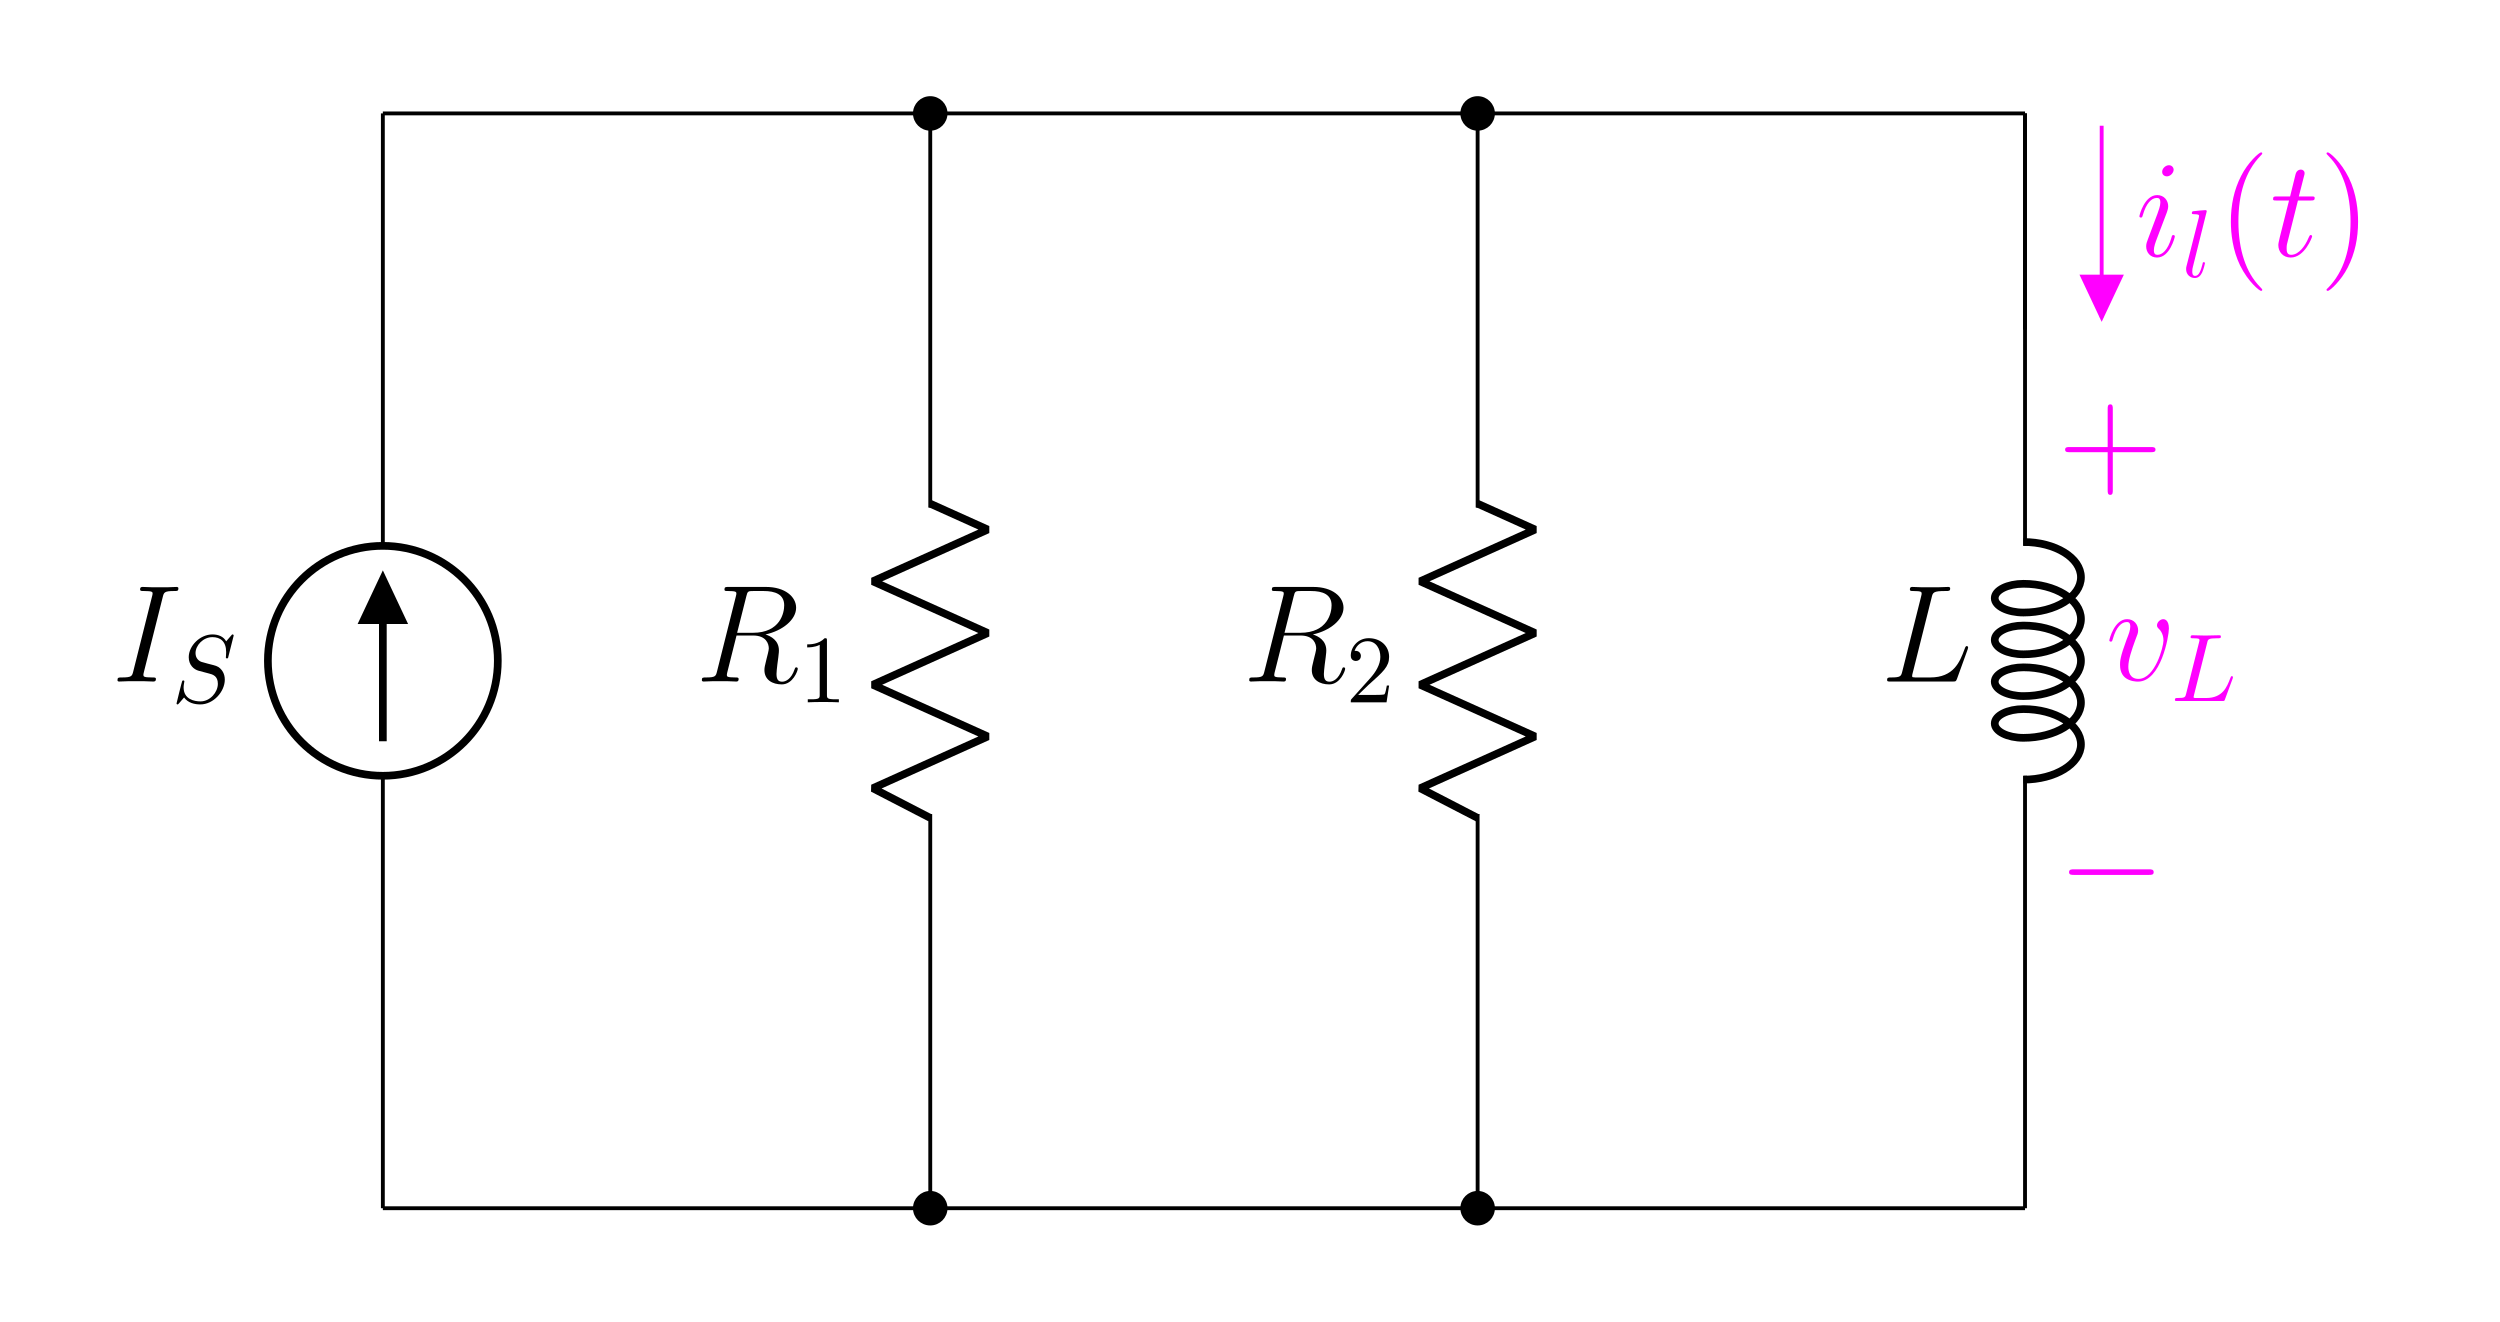
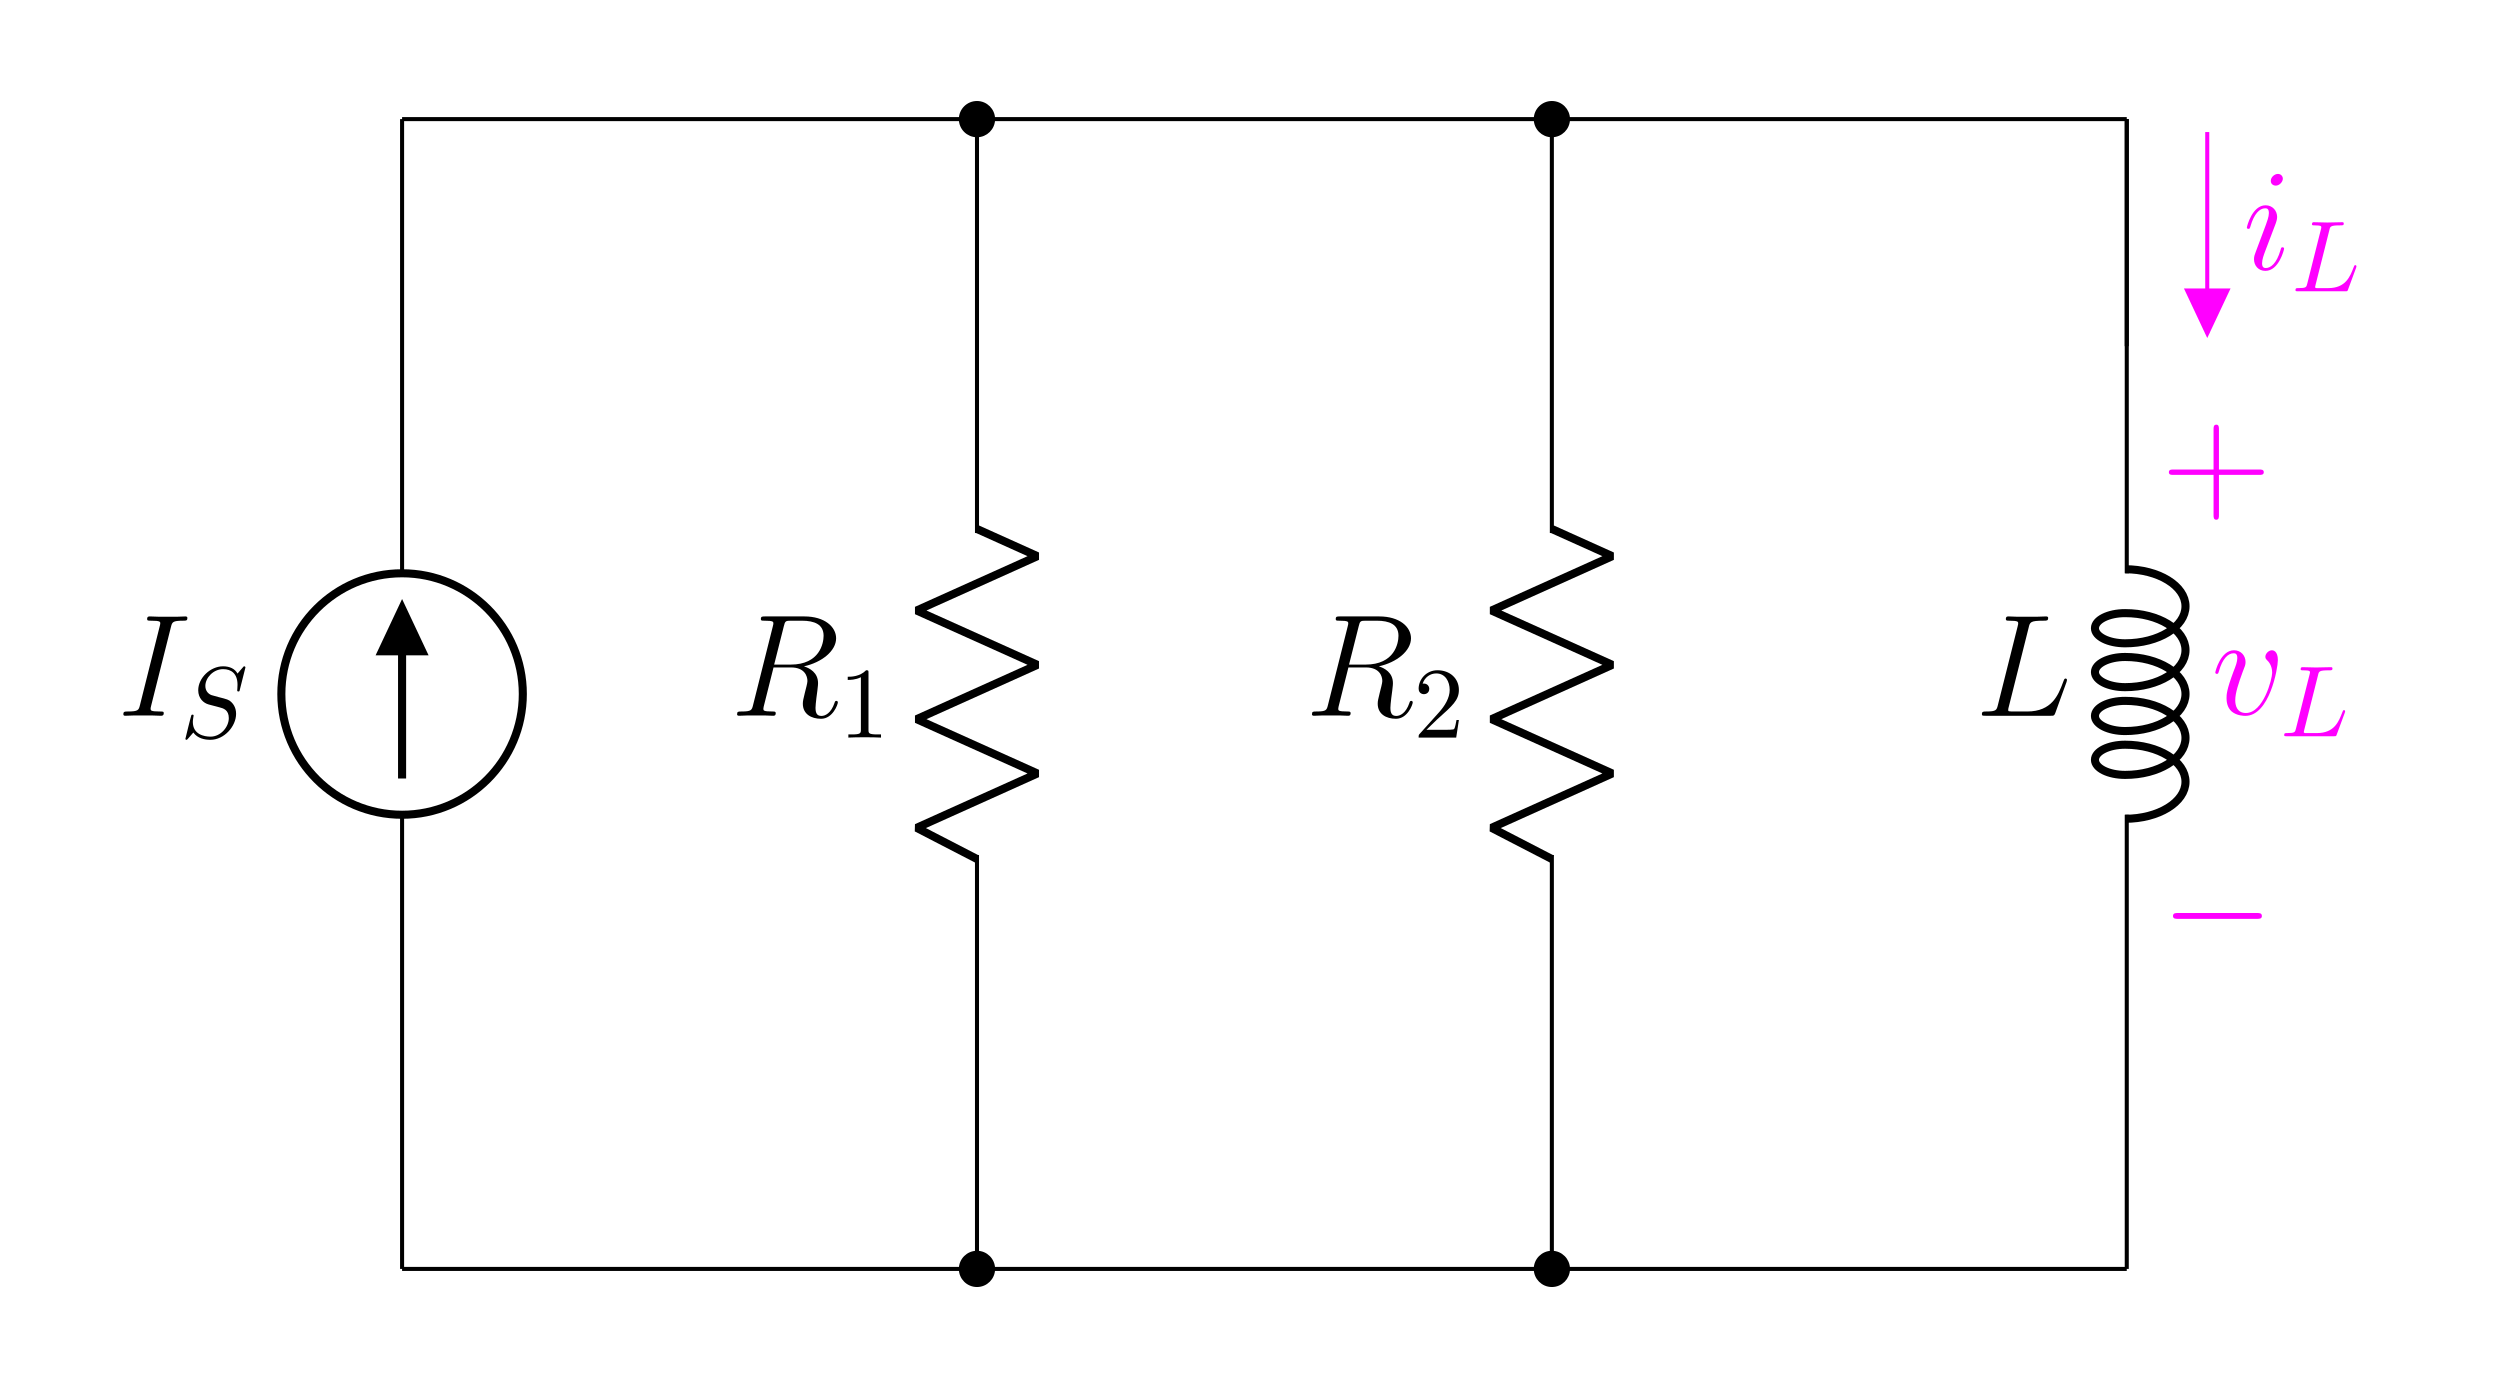
- <svg xmlns="http://www.w3.org/2000/svg" xmlns:xlink="http://www.w3.org/1999/xlink" width="258.928pt" height="136.884pt" viewBox="0 0 258.928 136.884" version="1.1">
+ <svg xmlns="http://www.w3.org/2000/svg" xmlns:xlink="http://www.w3.org/1999/xlink" width="246.542pt" height="136.884pt" viewBox="0 0 246.542 136.884" version="1.1">
  <defs>
    <g>
      <symbol overflow="visible" id="glyph0-0">
        <path style="stroke:none;" d="" />
      </symbol>
      <symbol overflow="visible" id="glyph0-1">
        <path style="stroke:none;" d="M 5.281 -8.734 C 5.406 -9.234 5.438 -9.375 6.484 -9.375 C 6.797 -9.375 6.906 -9.375 6.906 -9.656 C 6.906 -9.797 6.75 -9.797 6.719 -9.797 C 6.453 -9.797 6.141 -9.766 5.875 -9.766 L 4.109 -9.766 C 3.828 -9.766 3.5 -9.797 3.219 -9.797 C 3.094 -9.797 2.938 -9.797 2.938 -9.531 C 2.938 -9.375 3.062 -9.375 3.344 -9.375 C 4.234 -9.375 4.234 -9.266 4.234 -9.109 C 4.234 -9.016 4.203 -8.922 4.172 -8.797 L 2.234 -1.062 C 2.109 -0.562 2.078 -0.422 1.031 -0.422 C 0.719 -0.422 0.594 -0.422 0.594 -0.141 C 0.594 0 0.734 0 0.797 0 C 1.062 0 1.375 -0.031 1.641 -0.031 L 3.406 -0.031 C 3.688 -0.031 4 0 4.281 0 C 4.406 0 4.578 0 4.578 -0.266 C 4.578 -0.422 4.484 -0.422 4.172 -0.422 C 3.281 -0.422 3.281 -0.531 3.281 -0.703 C 3.281 -0.734 3.281 -0.797 3.344 -1.031 Z M 5.281 -8.734 " />
      </symbol>
      <symbol overflow="visible" id="glyph0-2">
        <path style="stroke:none;" d="M 5.281 -8.828 C 5.406 -9.359 5.469 -9.375 6.031 -9.375 L 7.062 -9.375 C 8.297 -9.375 9.203 -9.016 9.203 -7.891 C 9.203 -7.156 8.828 -5.047 5.953 -5.047 L 4.328 -5.047 Z M 7.266 -4.875 C 9.047 -5.266 10.438 -6.406 10.438 -7.641 C 10.438 -8.766 9.312 -9.797 7.312 -9.797 L 3.422 -9.797 C 3.141 -9.797 3.016 -9.797 3.016 -9.531 C 3.016 -9.375 3.109 -9.375 3.391 -9.375 C 4.25 -9.375 4.25 -9.266 4.25 -9.109 C 4.25 -9.078 4.25 -9 4.188 -8.781 L 2.25 -1.062 C 2.125 -0.562 2.094 -0.422 1.109 -0.422 C 0.781 -0.422 0.672 -0.422 0.672 -0.141 C 0.672 0 0.828 0 0.875 0 C 1.141 0 1.438 -0.031 1.703 -0.031 L 3.406 -0.031 C 3.656 -0.031 3.953 0 4.219 0 C 4.328 0 4.484 0 4.484 -0.266 C 4.484 -0.422 4.359 -0.422 4.141 -0.422 C 3.266 -0.422 3.266 -0.531 3.266 -0.672 C 3.266 -0.688 3.266 -0.781 3.297 -0.906 L 4.266 -4.766 L 5.984 -4.766 C 7.344 -4.766 7.609 -3.906 7.609 -3.422 C 7.609 -3.219 7.453 -2.656 7.359 -2.281 C 7.203 -1.625 7.156 -1.469 7.156 -1.188 C 7.156 -0.172 7.984 0.297 8.953 0.297 C 10.109 0.297 10.609 -1.125 10.609 -1.312 C 10.609 -1.422 10.547 -1.469 10.453 -1.469 C 10.344 -1.469 10.312 -1.375 10.281 -1.266 C 9.938 -0.25 9.359 0.016 9 0.016 C 8.641 0.016 8.406 -0.141 8.406 -0.781 C 8.406 -1.141 8.578 -2.438 8.594 -2.516 C 8.656 -3.047 8.656 -3.094 8.656 -3.219 C 8.656 -4.266 7.812 -4.703 7.266 -4.875 Z M 7.266 -4.875 " />
      </symbol>
      <symbol overflow="visible" id="glyph0-3">
        <path style="stroke:none;" d="M 5.266 -8.688 C 5.391 -9.234 5.438 -9.375 6.703 -9.375 C 7.078 -9.375 7.188 -9.375 7.188 -9.656 C 7.188 -9.797 7.031 -9.797 6.969 -9.797 C 6.688 -9.797 6.359 -9.766 6.062 -9.766 L 4.141 -9.766 C 3.875 -9.766 3.562 -9.797 3.281 -9.797 C 3.172 -9.797 3.016 -9.797 3.016 -9.531 C 3.016 -9.375 3.141 -9.375 3.359 -9.375 C 4.234 -9.375 4.234 -9.266 4.234 -9.109 C 4.234 -9.078 4.234 -9 4.172 -8.781 L 2.234 -1.062 C 2.109 -0.562 2.078 -0.422 1.078 -0.422 C 0.797 -0.422 0.656 -0.422 0.656 -0.156 C 0.656 0 0.75 0 1.031 0 L 7.453 0 C 7.781 0 7.781 -0.016 7.891 -0.266 L 9 -3.328 C 9.016 -3.406 9.047 -3.484 9.047 -3.531 C 9.047 -3.609 8.984 -3.672 8.906 -3.672 C 8.891 -3.672 8.828 -3.672 8.797 -3.609 C 8.766 -3.594 8.766 -3.578 8.656 -3.297 C 8.188 -2.031 7.547 -0.422 5.125 -0.422 L 3.75 -0.422 C 3.547 -0.422 3.516 -0.422 3.422 -0.438 C 3.266 -0.438 3.25 -0.469 3.25 -0.594 C 3.25 -0.688 3.281 -0.781 3.312 -0.906 Z M 5.266 -8.688 " />
      </symbol>
      <symbol overflow="visible" id="glyph0-4">
        <path style="stroke:none;" d="M 4.062 -2.047 C 4.062 -2.125 4 -2.188 3.922 -2.188 C 3.781 -2.188 3.766 -2.141 3.703 -1.891 C 3.328 -0.594 2.734 -0.141 2.266 -0.141 C 2.094 -0.141 1.891 -0.188 1.891 -0.609 C 1.891 -1 2.062 -1.438 2.219 -1.859 L 3.234 -4.531 C 3.266 -4.641 3.375 -4.906 3.375 -5.172 C 3.375 -5.781 2.938 -6.328 2.234 -6.328 C 0.922 -6.328 0.391 -4.25 0.391 -4.125 C 0.391 -4.078 0.438 -4 0.547 -4 C 0.672 -4 0.688 -4.062 0.75 -4.266 C 1.094 -5.469 1.641 -6.031 2.188 -6.031 C 2.328 -6.031 2.562 -6.031 2.562 -5.562 C 2.562 -5.188 2.375 -4.719 2.266 -4.406 L 1.266 -1.734 C 1.172 -1.5 1.094 -1.281 1.094 -1.016 C 1.094 -0.375 1.531 0.141 2.219 0.141 C 3.547 0.141 4.062 -1.953 4.062 -2.047 Z M 3.938 -8.953 C 3.938 -9.172 3.766 -9.422 3.453 -9.422 C 3.125 -9.422 2.75 -9.109 2.75 -8.734 C 2.75 -8.375 3.062 -8.266 3.234 -8.266 C 3.609 -8.266 3.938 -8.641 3.938 -8.953 Z M 3.938 -8.953 " />
      </symbol>
      <symbol overflow="visible" id="glyph0-5">
-         <path style="stroke:none;" d="M 2.891 -5.766 L 4.203 -5.766 C 4.469 -5.766 4.625 -5.766 4.625 -6.031 C 4.625 -6.188 4.531 -6.188 4.25 -6.188 L 2.984 -6.188 L 3.516 -8.281 C 3.578 -8.484 3.578 -8.5 3.578 -8.609 C 3.578 -8.828 3.391 -8.969 3.203 -8.969 C 3.078 -8.969 2.75 -8.922 2.641 -8.469 L 2.078 -6.188 L 0.734 -6.188 C 0.438 -6.188 0.312 -6.188 0.312 -5.906 C 0.312 -5.766 0.422 -5.766 0.688 -5.766 L 1.969 -5.766 L 1.016 -1.984 C 0.906 -1.484 0.859 -1.328 0.859 -1.141 C 0.859 -0.469 1.328 0.141 2.141 0.141 C 3.578 0.141 4.359 -1.953 4.359 -2.047 C 4.359 -2.141 4.297 -2.188 4.219 -2.188 C 4.188 -2.188 4.125 -2.188 4.109 -2.125 C 4.094 -2.109 4.078 -2.094 3.969 -1.859 C 3.672 -1.141 3.016 -0.141 2.188 -0.141 C 1.75 -0.141 1.719 -0.5 1.719 -0.812 C 1.719 -0.828 1.719 -1.109 1.766 -1.281 Z M 2.891 -5.766 " />
-       </symbol>
-       <symbol overflow="visible" id="glyph0-6">
        <path style="stroke:none;" d="M 6.562 -5.359 C 6.562 -6.266 6.094 -6.328 5.984 -6.328 C 5.641 -6.328 5.328 -5.984 5.328 -5.688 C 5.328 -5.516 5.422 -5.422 5.484 -5.359 C 5.625 -5.234 6 -4.844 6 -4.109 C 6 -3.5 5.141 -0.141 3.406 -0.141 C 2.531 -0.141 2.359 -0.875 2.359 -1.406 C 2.359 -2.125 2.703 -3.125 3.078 -4.156 C 3.312 -4.75 3.375 -4.891 3.375 -5.172 C 3.375 -5.781 2.938 -6.328 2.234 -6.328 C 0.922 -6.328 0.391 -4.25 0.391 -4.125 C 0.391 -4.078 0.438 -4 0.547 -4 C 0.672 -4 0.688 -4.062 0.75 -4.266 C 1.094 -5.5 1.656 -6.031 2.188 -6.031 C 2.328 -6.031 2.562 -6.031 2.562 -5.562 C 2.562 -5.188 2.406 -4.781 2.188 -4.234 C 1.5 -2.391 1.5 -1.953 1.5 -1.609 C 1.5 -1.297 1.547 -0.703 2 -0.297 C 2.516 0.141 3.234 0.141 3.359 0.141 C 5.734 0.141 6.562 -4.547 6.562 -5.359 Z M 6.562 -5.359 " />
      </symbol>
      <symbol overflow="visible" id="glyph1-0">
        <path style="stroke:none;" d="" />
      </symbol>
      <symbol overflow="visible" id="glyph1-1">
        <path style="stroke:none;" d="M 6.438 -6.922 C 6.438 -6.953 6.406 -7.031 6.312 -7.031 C 6.266 -7.031 6.266 -7.016 6.141 -6.875 L 5.656 -6.312 C 5.406 -6.781 4.891 -7.031 4.234 -7.031 C 2.969 -7.031 1.781 -5.875 1.781 -4.672 C 1.781 -3.875 2.297 -3.406 2.812 -3.266 L 3.875 -2.984 C 4.25 -2.891 4.797 -2.734 4.797 -1.922 C 4.797 -1.031 3.984 -0.094 3 -0.094 C 2.359 -0.094 1.25 -0.312 1.25 -1.547 C 1.25 -1.781 1.312 -2.031 1.312 -2.078 C 1.328 -2.125 1.328 -2.141 1.328 -2.156 C 1.328 -2.25 1.266 -2.266 1.219 -2.266 C 1.172 -2.266 1.141 -2.25 1.109 -2.219 C 1.078 -2.188 0.516 0.094 0.516 0.125 C 0.516 0.172 0.562 0.219 0.625 0.219 C 0.672 0.219 0.688 0.203 0.812 0.062 L 1.297 -0.5 C 1.719 0.078 2.406 0.219 2.984 0.219 C 4.344 0.219 5.516 -1.109 5.516 -2.344 C 5.516 -3.031 5.172 -3.375 5.031 -3.516 C 4.797 -3.734 4.641 -3.781 3.766 -4 C 3.531 -4.062 3.188 -4.172 3.094 -4.188 C 2.828 -4.281 2.484 -4.562 2.484 -5.094 C 2.484 -5.906 3.281 -6.75 4.234 -6.75 C 5.047 -6.75 5.656 -6.312 5.656 -5.203 C 5.656 -4.891 5.625 -4.703 5.625 -4.641 C 5.625 -4.641 5.625 -4.547 5.734 -4.547 C 5.844 -4.547 5.859 -4.578 5.891 -4.75 Z M 6.438 -6.922 " />
      </symbol>
      <symbol overflow="visible" id="glyph1-2">
-         <path style="stroke:none;" d="M 2.578 -6.812 C 2.578 -6.812 2.578 -6.922 2.438 -6.922 C 2.219 -6.922 1.484 -6.844 1.219 -6.812 C 1.141 -6.812 1.031 -6.797 1.031 -6.609 C 1.031 -6.5 1.141 -6.5 1.281 -6.5 C 1.766 -6.5 1.781 -6.406 1.781 -6.328 L 1.75 -6.125 L 0.484 -1.141 C 0.453 -1.031 0.438 -0.969 0.438 -0.812 C 0.438 -0.234 0.875 0.109 1.344 0.109 C 1.672 0.109 1.922 -0.094 2.094 -0.453 C 2.266 -0.828 2.391 -1.406 2.391 -1.422 C 2.391 -1.531 2.297 -1.531 2.266 -1.531 C 2.172 -1.531 2.156 -1.484 2.141 -1.344 C 1.969 -0.703 1.781 -0.109 1.375 -0.109 C 1.078 -0.109 1.078 -0.422 1.078 -0.562 C 1.078 -0.812 1.094 -0.859 1.141 -1.047 Z M 2.578 -6.812 " />
-       </symbol>
-       <symbol overflow="visible" id="glyph1-3">
        <path style="stroke:none;" d="M 3.734 -6.031 C 3.812 -6.391 3.844 -6.5 4.781 -6.5 C 5.078 -6.5 5.156 -6.5 5.156 -6.688 C 5.156 -6.812 5.047 -6.812 5 -6.812 C 4.672 -6.812 3.859 -6.781 3.531 -6.781 C 3.234 -6.781 2.5 -6.812 2.203 -6.812 C 2.141 -6.812 2.016 -6.812 2.016 -6.609 C 2.016 -6.5 2.109 -6.5 2.297 -6.5 C 2.312 -6.5 2.5 -6.5 2.672 -6.484 C 2.844 -6.453 2.938 -6.453 2.938 -6.312 C 2.938 -6.281 2.938 -6.25 2.906 -6.125 L 1.562 -0.781 C 1.469 -0.391 1.453 -0.312 0.656 -0.312 C 0.484 -0.312 0.391 -0.312 0.391 -0.109 C 0.391 0 0.484 0 0.656 0 L 5.281 0 C 5.516 0 5.516 0 5.578 -0.172 L 6.375 -2.328 C 6.406 -2.438 6.406 -2.453 6.406 -2.469 C 6.406 -2.5 6.375 -2.578 6.297 -2.578 C 6.203 -2.578 6.188 -2.516 6.125 -2.359 C 5.781 -1.453 5.344 -0.312 3.625 -0.312 L 2.688 -0.312 C 2.547 -0.312 2.516 -0.312 2.469 -0.312 C 2.359 -0.328 2.328 -0.344 2.328 -0.422 C 2.328 -0.453 2.328 -0.469 2.375 -0.641 Z M 3.734 -6.031 " />
      </symbol>
      <symbol overflow="visible" id="glyph2-0">
        <path style="stroke:none;" d="" />
      </symbol>
      <symbol overflow="visible" id="glyph2-1">
        <path style="stroke:none;" d="M 2.938 -6.375 C 2.938 -6.625 2.938 -6.641 2.703 -6.641 C 2.078 -6 1.203 -6 0.891 -6 L 0.891 -5.688 C 1.094 -5.688 1.672 -5.688 2.188 -5.953 L 2.188 -0.781 C 2.188 -0.422 2.156 -0.312 1.266 -0.312 L 0.953 -0.312 L 0.953 0 C 1.297 -0.031 2.156 -0.031 2.562 -0.031 C 2.953 -0.031 3.828 -0.031 4.172 0 L 4.172 -0.312 L 3.859 -0.312 C 2.953 -0.312 2.938 -0.422 2.938 -0.781 Z M 2.938 -6.375 " />
      </symbol>
      <symbol overflow="visible" id="glyph2-2">
        <path style="stroke:none;" d="M 1.266 -0.766 L 2.328 -1.797 C 3.875 -3.172 4.469 -3.703 4.469 -4.703 C 4.469 -5.844 3.578 -6.641 2.359 -6.641 C 1.234 -6.641 0.5 -5.719 0.5 -4.828 C 0.5 -4.281 1 -4.281 1.031 -4.281 C 1.203 -4.281 1.547 -4.391 1.547 -4.812 C 1.547 -5.062 1.359 -5.328 1.016 -5.328 C 0.938 -5.328 0.922 -5.328 0.891 -5.312 C 1.109 -5.969 1.656 -6.328 2.234 -6.328 C 3.141 -6.328 3.562 -5.516 3.562 -4.703 C 3.562 -3.906 3.078 -3.125 2.516 -2.5 L 0.609 -0.375 C 0.5 -0.266 0.5 -0.234 0.5 0 L 4.203 0 L 4.469 -1.734 L 4.234 -1.734 C 4.172 -1.438 4.109 -1 4 -0.844 C 3.938 -0.766 3.281 -0.766 3.062 -0.766 Z M 1.266 -0.766 " />
      </symbol>
      <symbol overflow="visible" id="glyph3-0">
        <path style="stroke:none;" d="" />
      </symbol>
      <symbol overflow="visible" id="glyph3-1">
-         <path style="stroke:none;" d="M 4.656 3.484 C 4.656 3.438 4.656 3.406 4.422 3.172 C 2.984 1.719 2.188 -0.641 2.188 -3.578 C 2.188 -6.359 2.859 -8.75 4.516 -10.438 C 4.656 -10.578 4.656 -10.594 4.656 -10.641 C 4.656 -10.734 4.594 -10.75 4.531 -10.75 C 4.344 -10.75 3.172 -9.719 2.469 -8.312 C 1.734 -6.875 1.406 -5.328 1.406 -3.578 C 1.406 -2.297 1.609 -0.594 2.359 0.953 C 3.203 2.672 4.375 3.594 4.531 3.594 C 4.594 3.594 4.656 3.578 4.656 3.484 Z M 4.656 3.484 " />
-       </symbol>
-       <symbol overflow="visible" id="glyph3-2">
-         <path style="stroke:none;" d="M 4.047 -3.578 C 4.047 -4.656 3.906 -6.438 3.094 -8.109 C 2.25 -9.828 1.078 -10.75 0.922 -10.75 C 0.859 -10.75 0.781 -10.734 0.781 -10.641 C 0.781 -10.594 0.781 -10.578 1.031 -10.328 C 2.469 -8.875 3.266 -6.516 3.266 -3.578 C 3.266 -0.797 2.594 1.594 0.938 3.281 C 0.781 3.406 0.781 3.438 0.781 3.484 C 0.781 3.578 0.859 3.594 0.922 3.594 C 1.109 3.594 2.281 2.562 2.984 1.156 C 3.719 -0.297 4.047 -1.844 4.047 -3.578 Z M 4.047 -3.578 " />
-       </symbol>
-       <symbol overflow="visible" id="glyph3-3">
        <path style="stroke:none;" d="M 5.719 -3.312 L 9.688 -3.312 C 9.891 -3.312 10.141 -3.312 10.141 -3.578 C 10.141 -3.844 9.891 -3.844 9.688 -3.844 L 5.719 -3.844 L 5.719 -7.797 C 5.719 -8 5.719 -8.266 5.469 -8.266 C 5.188 -8.266 5.188 -8.016 5.188 -7.797 L 5.188 -3.844 L 1.234 -3.844 C 1.031 -3.844 0.781 -3.844 0.781 -3.578 C 0.781 -3.312 1.016 -3.312 1.234 -3.312 L 5.188 -3.312 L 5.188 0.641 C 5.188 0.844 5.188 1.109 5.453 1.109 C 5.719 1.109 5.719 0.859 5.719 0.641 Z M 5.719 -3.312 " />
      </symbol>
      <symbol overflow="visible" id="glyph4-0">
        <path style="stroke:none;" d="" />
      </symbol>
      <symbol overflow="visible" id="glyph4-1">
        <path style="stroke:none;" d="M 9.453 -3.297 C 9.703 -3.297 9.953 -3.297 9.953 -3.578 C 9.953 -3.875 9.703 -3.875 9.453 -3.875 L 1.688 -3.875 C 1.453 -3.875 1.188 -3.875 1.188 -3.578 C 1.188 -3.297 1.453 -3.297 1.688 -3.297 Z M 9.453 -3.297 " />
      </symbol>
    </g>
  </defs>
  <g id="surface1">
    <path style="fill:none;stroke-width:0.399;stroke-linecap:butt;stroke-linejoin:miter;stroke:rgb(0%,0%,0%);stroke-opacity:1;stroke-miterlimit:10;" d="M -0.001 -0.002 L -0.001 0.198 M -0.001 -0.002 L -0.001 44.787 M -0.001 68.6 L -0.001 113.389 M -0.001 113.19 L -0.001 113.389 " transform="matrix(1,0,0,-1,39.653,125.135)" />
    <path style="fill:none;stroke-width:0.797;stroke-linecap:butt;stroke-linejoin:miter;stroke:rgb(0%,0%,0%);stroke-opacity:1;stroke-miterlimit:10;" d="M -11.907 56.694 C -11.907 50.119 -6.575 44.787 -0.001 44.787 C 6.574 44.787 11.906 50.119 11.906 56.694 C 11.906 63.268 6.574 68.6 -0.001 68.6 C -6.575 68.6 -11.907 63.268 -11.907 56.694 Z M -11.907 56.694 " transform="matrix(1,0,0,-1,39.653,125.135)" />
    <path style="fill:none;stroke-width:0.797;stroke-linecap:butt;stroke-linejoin:miter;stroke:rgb(0%,0%,0%);stroke-opacity:1;stroke-miterlimit:10;" d="M -0.001 48.362 L -0.001 65.026 " transform="matrix(1,0,0,-1,39.653,125.135)" />
    <path style="fill-rule:nonzero;fill:rgb(0%,0%,0%);fill-opacity:1;stroke-width:0.797;stroke-linecap:butt;stroke-linejoin:miter;stroke:rgb(0%,0%,0%);stroke-opacity:1;stroke-miterlimit:10;" d="M -0.001 60.908 L 1.984 60.908 L -0.001 65.127 L -1.985 60.908 L -0.001 60.908 " transform="matrix(1,0,0,-1,39.653,125.135)" />
    <g style="fill:rgb(0%,0%,0%);fill-opacity:1;">
      <use xlink:href="#glyph0-1" x="11.571" y="70.587" />
    </g>
    <g style="fill:rgb(0%,0%,0%);fill-opacity:1;">
      <use xlink:href="#glyph1-1" x="17.767" y="72.739" />
    </g>
    <path style="fill:none;stroke-width:0.399;stroke-linecap:butt;stroke-linejoin:miter;stroke:rgb(0%,0%,0%);stroke-opacity:1;stroke-miterlimit:10;" d="M 56.695 -0.002 L 56.695 0.198 M 56.695 -0.002 L 56.695 40.819 M 56.695 72.569 L 56.695 113.389 M 56.695 113.19 L 56.695 113.389 " transform="matrix(1,0,0,-1,39.653,125.135)" />
    <path style="fill:none;stroke-width:0.797;stroke-linecap:butt;stroke-linejoin:bevel;stroke:rgb(0%,0%,0%);stroke-opacity:1;stroke-miterlimit:10;" d="M 56.695 40.42 L 50.742 43.498 L 62.648 48.858 L 50.742 54.213 L 62.648 59.572 L 50.742 64.928 L 62.648 70.287 L 56.695 72.967 " transform="matrix(1,0,0,-1,39.653,125.135)" />
    <g style="fill:rgb(0%,0%,0%);fill-opacity:1;">
      <use xlink:href="#glyph0-2" x="72.017" y="70.587" />
    </g>
    <g style="fill:rgb(0%,0%,0%);fill-opacity:1;">
      <use xlink:href="#glyph2-1" x="82.71" y="72.739" />
    </g>
    <path style="fill:none;stroke-width:0.399;stroke-linecap:butt;stroke-linejoin:miter;stroke:rgb(0%,0%,0%);stroke-opacity:1;stroke-miterlimit:10;" d="M 113.386 -0.002 L 113.386 0.198 M 113.386 -0.002 L 113.386 40.819 M 113.386 72.569 L 113.386 113.389 M 113.386 113.19 L 113.386 113.389 " transform="matrix(1,0,0,-1,39.653,125.135)" />
    <path style="fill:none;stroke-width:0.797;stroke-linecap:butt;stroke-linejoin:bevel;stroke:rgb(0%,0%,0%);stroke-opacity:1;stroke-miterlimit:10;" d="M 113.386 40.42 L 107.433 43.498 L 119.339 48.858 L 107.433 54.213 L 119.339 59.572 L 107.433 64.928 L 119.339 70.287 L 113.386 72.967 " transform="matrix(1,0,0,-1,39.653,125.135)" />
    <g style="fill:rgb(0%,0%,0%);fill-opacity:1;">
      <use xlink:href="#glyph0-2" x="128.71" y="70.587" />
    </g>
    <g style="fill:rgb(0%,0%,0%);fill-opacity:1;">
      <use xlink:href="#glyph2-2" x="139.402" y="72.739" />
    </g>
    <path style="fill:none;stroke-width:0.399;stroke-linecap:butt;stroke-linejoin:miter;stroke:rgb(0%,0%,0%);stroke-opacity:1;stroke-miterlimit:10;" d="M 170.081 113.389 L 170.081 113.19 M 170.081 113.389 L 170.081 68.6 M 170.081 44.787 L 170.081 -0.002 M 170.081 0.198 L 170.081 -0.002 " transform="matrix(1,0,0,-1,39.653,125.135)" />
    <path style="fill:none;stroke-width:0.797;stroke-linecap:butt;stroke-linejoin:bevel;stroke:rgb(0%,0%,0%);stroke-opacity:1;stroke-miterlimit:10;" d="M 169.921 68.998 C 173.21 68.998 175.874 67.362 175.874 65.346 C 175.874 63.33 173.21 61.694 169.921 61.694 C 168.277 61.694 166.945 62.362 166.945 63.182 C 166.945 64.006 168.277 64.67 169.921 64.67 C 173.21 64.67 175.874 63.037 175.874 61.022 C 175.874 59.002 173.21 57.369 169.921 57.369 C 168.277 57.369 166.945 58.033 166.945 58.858 C 166.945 59.678 168.277 60.346 169.921 60.346 C 173.21 60.346 175.874 58.709 175.874 56.694 C 175.874 54.678 173.21 53.041 169.921 53.041 C 168.277 53.041 166.945 53.709 166.945 54.53 C 166.945 55.354 168.277 56.018 169.921 56.018 C 173.21 56.018 175.874 54.385 175.874 52.365 C 175.874 50.35 173.21 48.717 169.921 48.717 C 168.277 48.717 166.945 49.381 166.945 50.205 C 166.945 51.026 168.277 51.694 169.921 51.694 C 173.21 51.694 175.874 50.057 175.874 48.041 C 175.874 46.026 173.21 44.389 169.921 44.389 " transform="matrix(1,0,0,-1,39.653,125.135)" />
    <g style="fill:rgb(0%,0%,0%);fill-opacity:1;">
      <use xlink:href="#glyph0-3" x="194.793" y="70.587" />
    </g>
    <path style="fill:none;stroke-width:0.399;stroke-linecap:butt;stroke-linejoin:miter;stroke:rgb(0%,0%,0%);stroke-opacity:1;stroke-miterlimit:10;" d="M -0.001 -0.002 L 0.199 -0.002 M -0.001 -0.002 L 28.347 -0.002 M 28.347 -0.002 L 56.695 -0.002 M 56.495 -0.002 L 56.894 -0.002 M 56.695 -0.002 L 85.042 -0.002 M 85.042 -0.002 L 113.386 -0.002 M 113.187 -0.002 L 113.585 -0.002 M 113.386 -0.002 L 141.734 -0.002 M 141.734 -0.002 L 170.081 -0.002 M 169.882 -0.002 L 170.081 -0.002 " transform="matrix(1,0,0,-1,39.653,125.135)" />
    <path style="fill-rule:nonzero;fill:rgb(0%,0%,0%);fill-opacity:1;stroke-width:0.399;stroke-linecap:butt;stroke-linejoin:miter;stroke:rgb(0%,0%,0%);stroke-opacity:1;stroke-miterlimit:10;" d="M 58.281 -0.002 C 58.281 0.877 57.57 1.588 56.695 1.588 C 55.816 1.588 55.105 0.877 55.105 -0.002 C 55.105 -0.877 55.816 -1.588 56.695 -1.588 C 57.57 -1.588 58.281 -0.877 58.281 -0.002 Z M 58.281 -0.002 " transform="matrix(1,0,0,-1,39.653,125.135)" />
    <path style="fill-rule:nonzero;fill:rgb(0%,0%,0%);fill-opacity:1;stroke-width:0.399;stroke-linecap:butt;stroke-linejoin:miter;stroke:rgb(0%,0%,0%);stroke-opacity:1;stroke-miterlimit:10;" d="M 114.976 -0.002 C 114.976 0.877 114.265 1.588 113.386 1.588 C 112.511 1.588 111.8 0.877 111.8 -0.002 C 111.8 -0.877 112.511 -1.588 113.386 -1.588 C 114.265 -1.588 114.976 -0.877 114.976 -0.002 Z M 114.976 -0.002 " transform="matrix(1,0,0,-1,39.653,125.135)" />
    <path style="fill:none;stroke-width:0.399;stroke-linecap:butt;stroke-linejoin:miter;stroke:rgb(0%,0%,0%);stroke-opacity:1;stroke-miterlimit:10;" d="M -0.001 113.389 L 0.199 113.389 M -0.001 113.389 L 28.347 113.389 M 28.347 113.389 L 56.695 113.389 M 56.495 113.389 L 56.894 113.389 M 56.695 113.389 L 85.042 113.389 M 85.042 113.389 L 113.386 113.389 M 113.187 113.389 L 113.585 113.389 M 113.386 113.389 L 141.734 113.389 M 141.734 113.389 L 170.081 113.389 M 169.882 113.389 L 170.081 113.389 " transform="matrix(1,0,0,-1,39.653,125.135)" />
    <path style="fill-rule:nonzero;fill:rgb(0%,0%,0%);fill-opacity:1;stroke-width:0.399;stroke-linecap:butt;stroke-linejoin:miter;stroke:rgb(0%,0%,0%);stroke-opacity:1;stroke-miterlimit:10;" d="M 58.281 113.389 C 58.281 114.264 57.57 114.975 56.695 114.975 C 55.816 114.975 55.105 114.264 55.105 113.389 C 55.105 112.51 55.816 111.799 56.695 111.799 C 57.57 111.799 58.281 112.51 58.281 113.389 Z M 58.281 113.389 " transform="matrix(1,0,0,-1,39.653,125.135)" />
    <path style="fill-rule:nonzero;fill:rgb(0%,0%,0%);fill-opacity:1;stroke-width:0.399;stroke-linecap:butt;stroke-linejoin:miter;stroke:rgb(0%,0%,0%);stroke-opacity:1;stroke-miterlimit:10;" d="M 114.976 113.389 C 114.976 114.264 114.265 114.975 113.386 114.975 C 112.511 114.975 111.8 114.264 111.8 113.389 C 111.8 112.51 112.511 111.799 113.386 111.799 C 114.265 111.799 114.976 112.51 114.976 113.389 Z M 114.976 113.389 " transform="matrix(1,0,0,-1,39.653,125.135)" />
    <path style="fill:none;stroke-width:0.399;stroke-linecap:butt;stroke-linejoin:miter;stroke:rgb(0%,0%,0%);stroke-opacity:1;stroke-miterlimit:10;" d="M 170.081 113.389 L 170.081 90.994 " transform="matrix(1,0,0,-1,39.653,125.135)" />
    <path style="fill:none;stroke-width:0.399;stroke-linecap:butt;stroke-linejoin:miter;stroke:rgb(100%,0%,100%);stroke-opacity:1;stroke-miterlimit:10;" d="M 178.019 112.112 L 178.019 92.268 " transform="matrix(1,0,0,-1,39.653,125.135)" />
    <path style="fill-rule:nonzero;fill:rgb(100%,0%,100%);fill-opacity:1;stroke-width:0.399;stroke-linecap:butt;stroke-linejoin:miter;stroke:rgb(100%,0%,100%);stroke-opacity:1;stroke-miterlimit:10;" d="M 178.019 96.487 L 176.035 96.487 L 178.019 92.268 L 180.003 96.487 L 178.019 96.487 " transform="matrix(1,0,0,-1,39.653,125.135)" />
    <g style="fill:rgb(100%,0%,100%);fill-opacity:1;">
-       <use xlink:href="#glyph0-4" x="221.188" y="26.533" />
+       <use xlink:href="#glyph0-4" x="221.188" y="26.573" />
    </g>
    <g style="fill:rgb(100%,0%,100%);fill-opacity:1;">
-       <use xlink:href="#glyph1-2" x="225.98" y="28.685" />
+       <use xlink:href="#glyph1-2" x="225.98" y="28.725" />
    </g>
    <g style="fill:rgb(100%,0%,100%);fill-opacity:1;">
-       <use xlink:href="#glyph3-1" x="229.647" y="26.533" />
-     </g>
-     <g style="fill:rgb(100%,0%,100%);fill-opacity:1;">
-       <use xlink:href="#glyph0-5" x="235.11" y="26.533" />
-     </g>
-     <g style="fill:rgb(100%,0%,100%);fill-opacity:1;">
-       <use xlink:href="#glyph3-2" x="240.182" y="26.533" />
-     </g>
-     <g style="fill:rgb(100%,0%,100%);fill-opacity:1;">
-       <use xlink:href="#glyph3-3" x="213.106" y="50.145" />
+       <use xlink:href="#glyph3-1" x="213.106" y="50.145" />
    </g>
    <g style="fill:rgb(100%,0%,100%);fill-opacity:1;">
      <use xlink:href="#glyph4-1" x="213.106" y="93.912" />
    </g>
    <g style="fill:rgb(100%,0%,100%);fill-opacity:1;">
-       <use xlink:href="#glyph0-6" x="218.074" y="70.455" />
+       <use xlink:href="#glyph0-5" x="218.074" y="70.455" />
    </g>
    <g style="fill:rgb(100%,0%,100%);fill-opacity:1;">
-       <use xlink:href="#glyph1-3" x="224.865" y="72.606" />
+       <use xlink:href="#glyph1-2" x="224.865" y="72.606" />
    </g>
  </g>
</svg>
